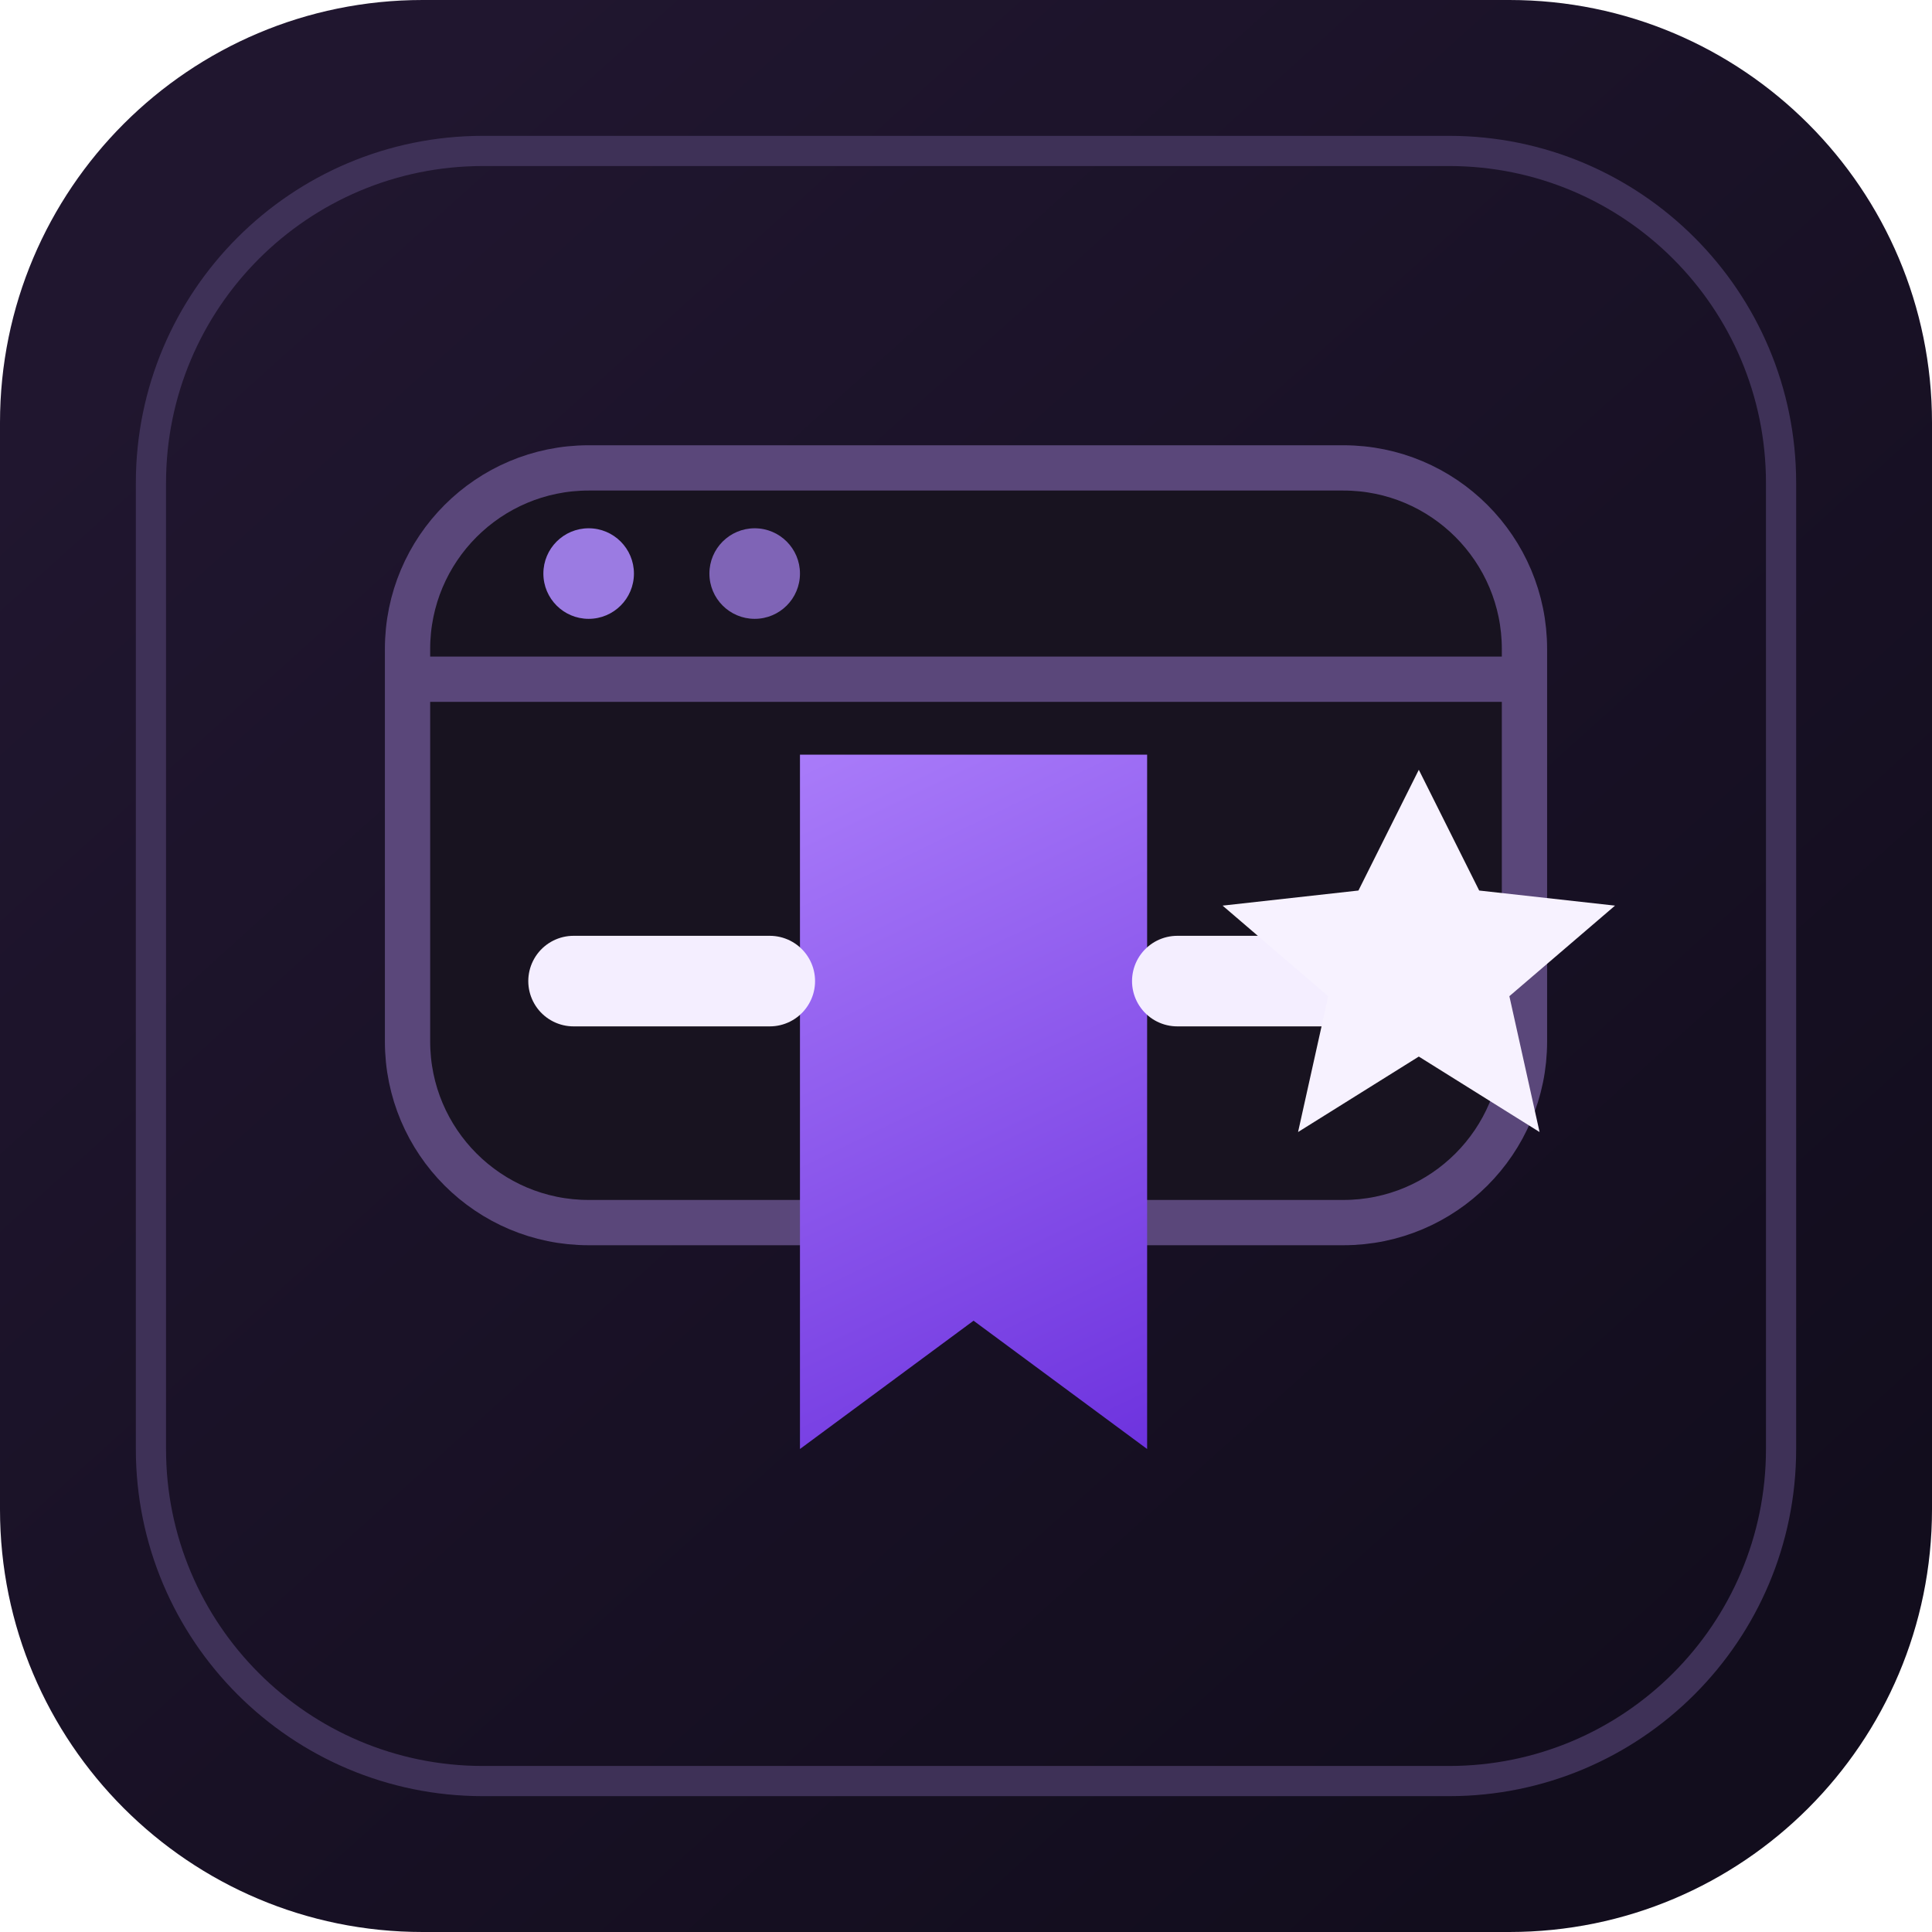
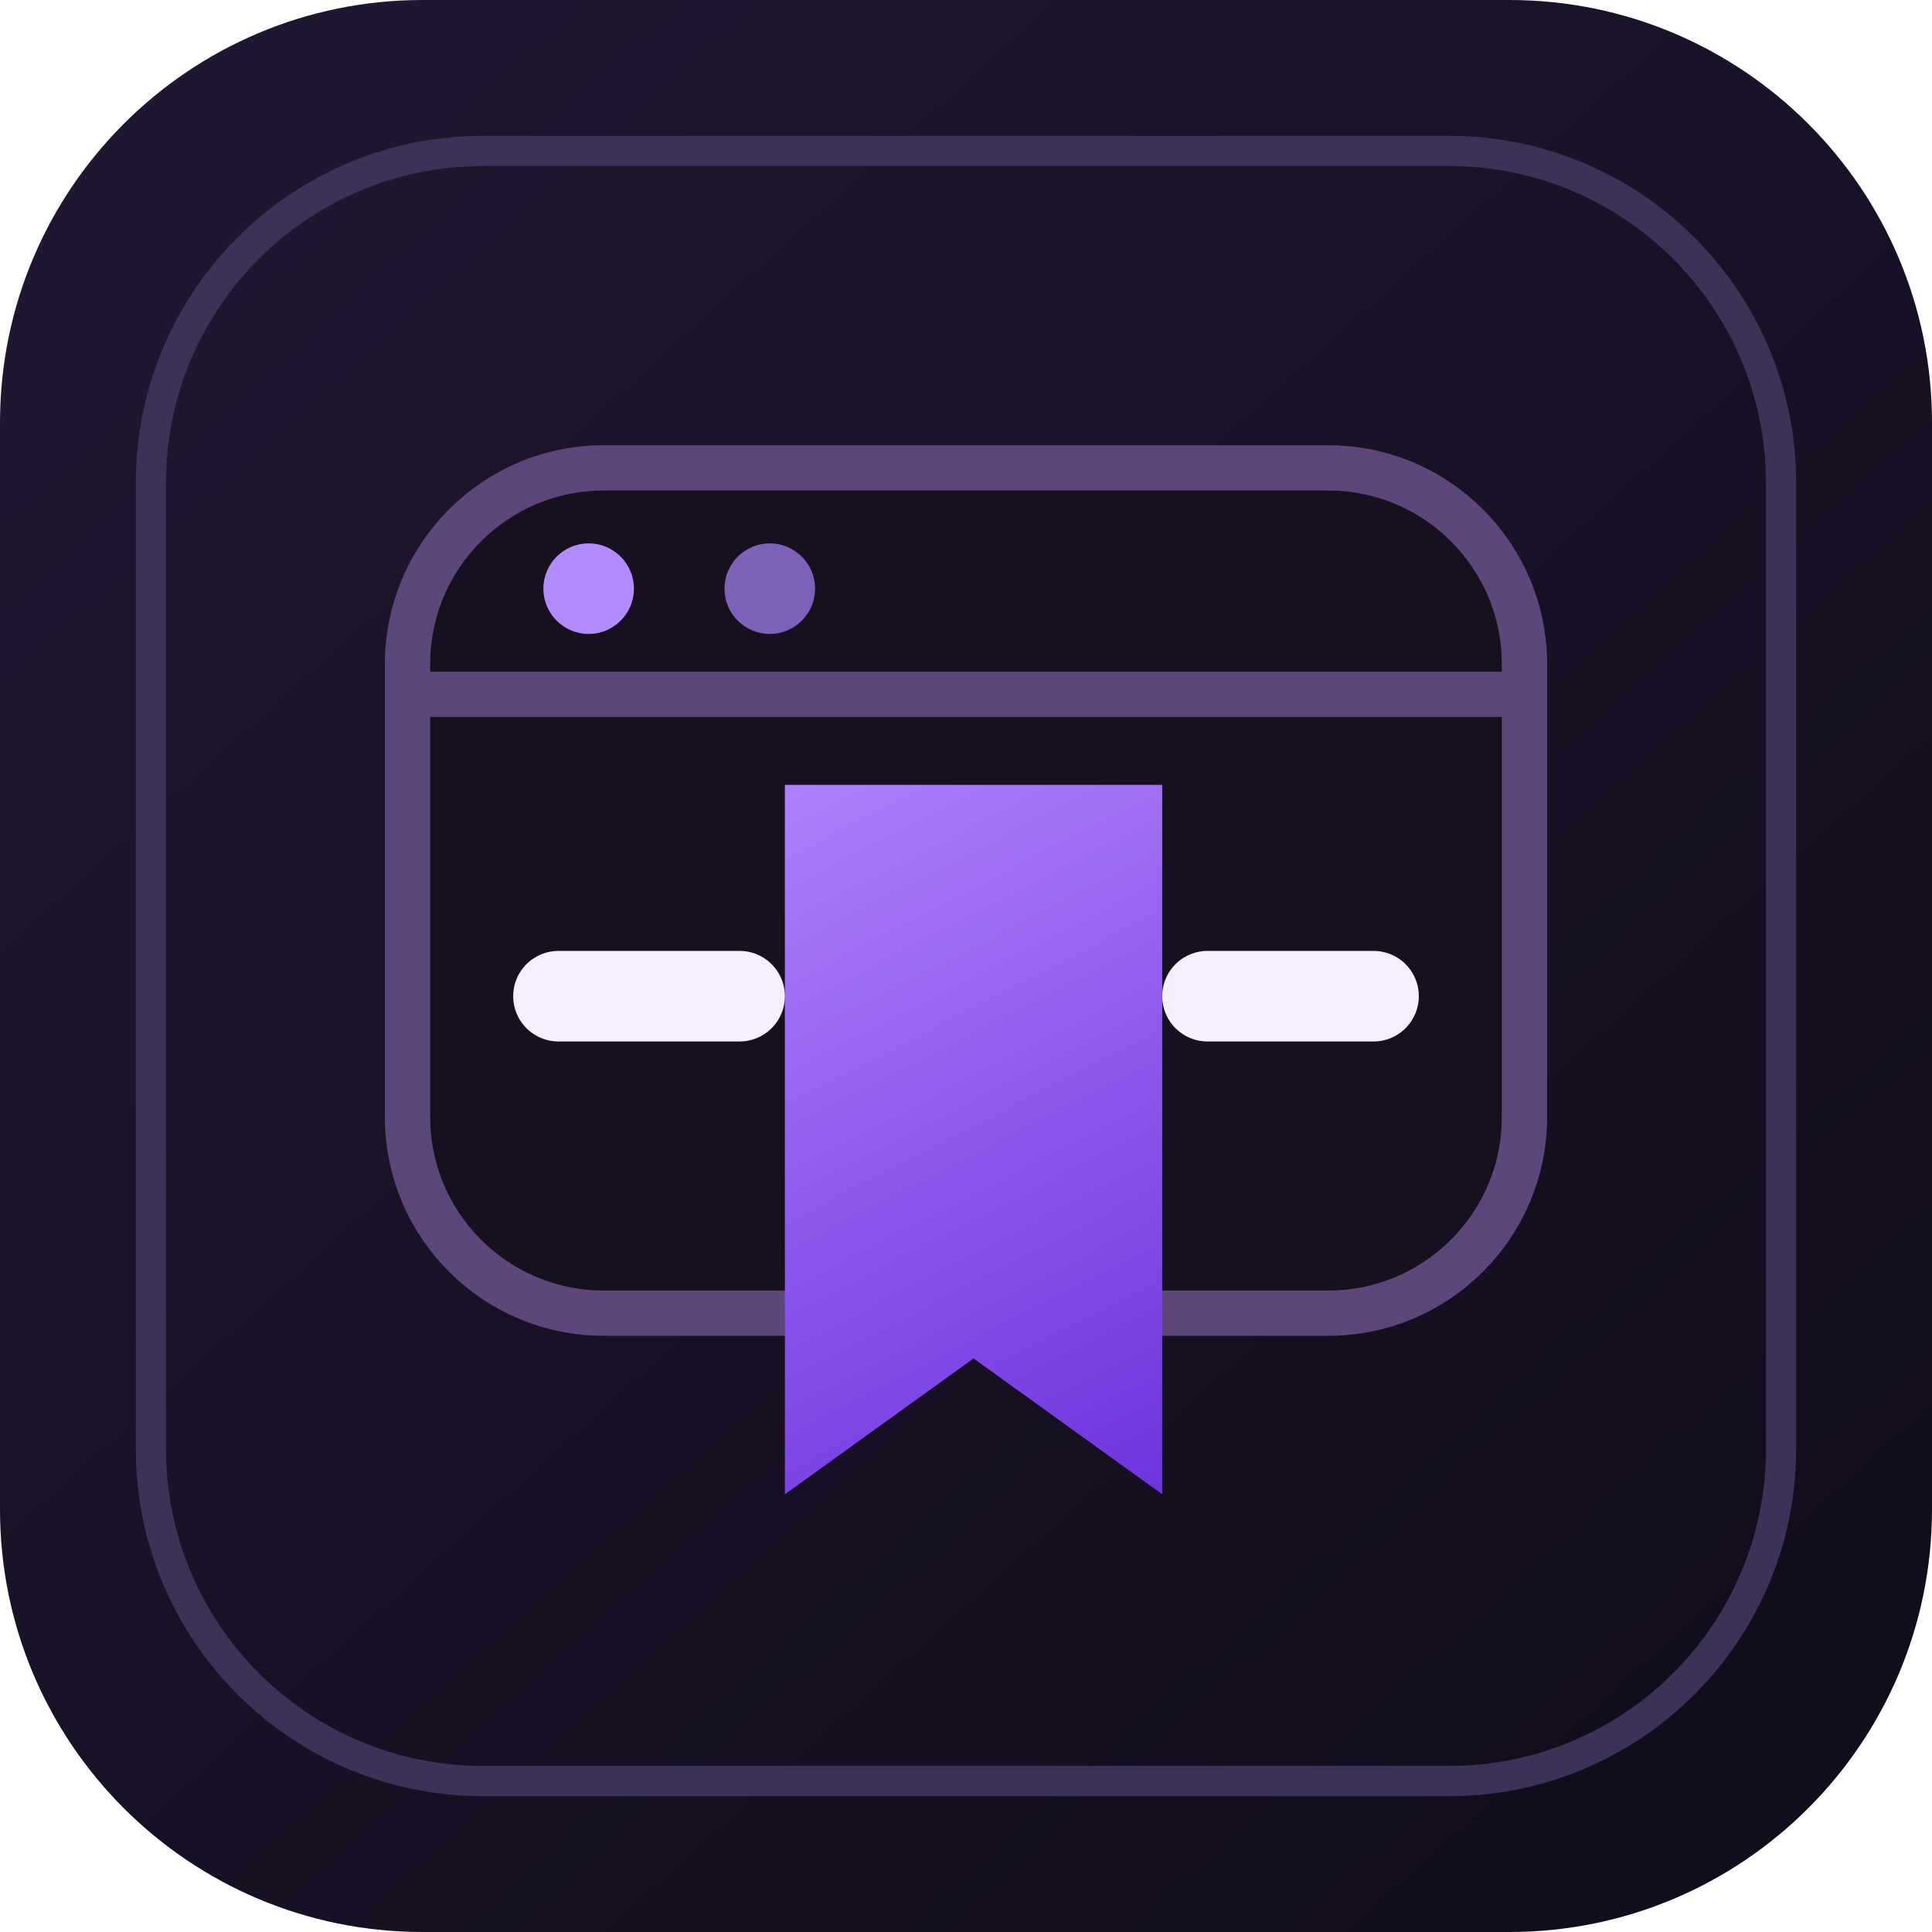
<svg xmlns="http://www.w3.org/2000/svg" viewBox="0 0 128 128" role="img" aria-labelledby="title desc">
  <defs>
    <linearGradient id="bg" x1="18" y1="14" x2="110" y2="116" gradientUnits="userSpaceOnUse">
      <stop offset="0" stop-color="#20162f" />
      <stop offset="1" stop-color="#120d1d" />
    </linearGradient>
-     <linearGradient id="bookmark" x1="50" y1="40" x2="77" y2="96" gradientUnits="userSpaceOnUse">
-       <stop offset="0" stop-color="#B58AFF" />
+     <linearGradient id="bookmark" x1="50" y1="43" x2="79" y2="99" gradientUnits="userSpaceOnUse">
+       <stop offset="0" stop-color="#B78CFF" />
      <stop offset="1" stop-color="#6D32DE" />
    </linearGradient>
  </defs>
  <rect width="128" height="128" rx="28" fill="url(#bg)" />
  <rect x="10" y="10" width="108" height="108" rx="22" fill="none" stroke="#3e3157" stroke-width="2" />
-   <rect x="27" y="31" width="74" height="50" rx="12" fill="#181320" stroke="#5A477A" stroke-width="3" />
-   <path d="M27 45H101" stroke="#5A477A" stroke-width="3" />
-   <circle cx="39" cy="38" r="3" fill="#9B7BE2" />
-   <circle cx="50" cy="38" r="3" fill="#7F64B6" />
-   <path d="M53 50H76V96L64.5 87.5L53 96Z" fill="url(#bookmark)" />
-   <path d="M38 65H51" stroke="#F4EEFF" stroke-width="6" stroke-linecap="round" />
-   <path d="M78 65H89" stroke="#F4EEFF" stroke-width="6" stroke-linecap="round" />
-   <path d="M94 51L98 59L107 60L100 66L102 75L94 70L86 75L88 66L81 60L90 59Z" fill="#F7F2FF" />
+   <rect x="27" y="31" width="74" height="56" rx="13" fill="#17111F" stroke="#5B477A" stroke-width="3" />
+   <path d="M27 46H101" stroke="#5B477A" stroke-width="3" />
+   <circle cx="39" cy="39" r="3" fill="#B18BFF" />
+   <circle cx="51" cy="39" r="3" fill="#7E61B8" />
+   <path d="M52 52H77V99L64.5 90L52 99Z" fill="url(#bookmark)" />
+   <path d="M37 66H49" stroke="#F4EEFF" stroke-width="6" stroke-linecap="round" />
+   <path d="M80 66H91" stroke="#F4EEFF" stroke-width="6" stroke-linecap="round" />
</svg>
